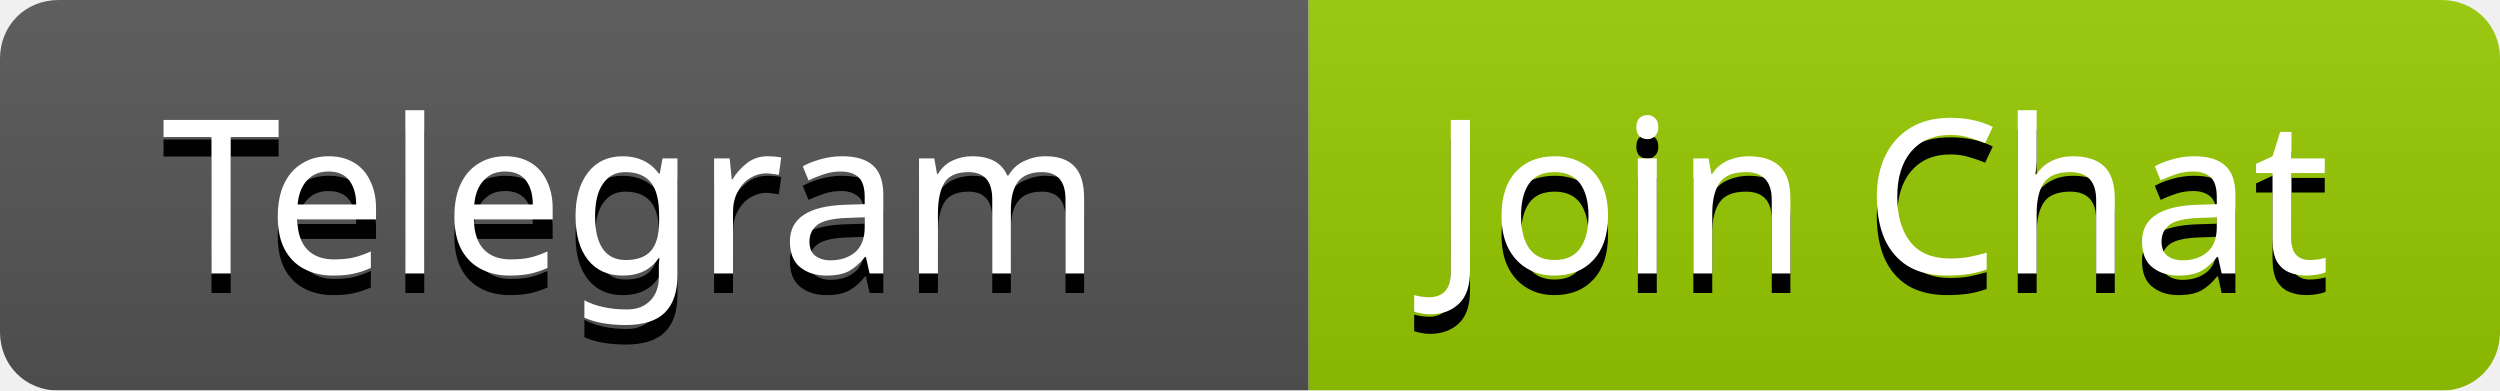
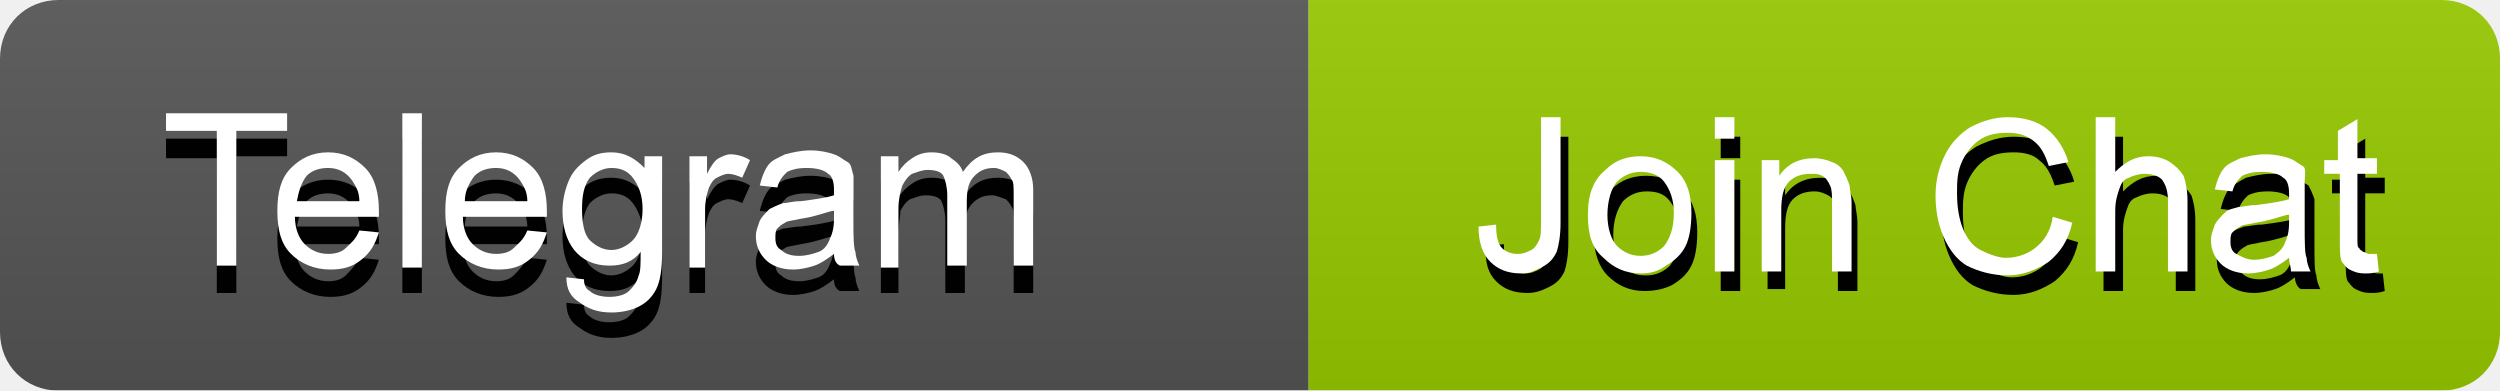
<svg xmlns="http://www.w3.org/2000/svg" version="1.0" id="Camada_1" x="0px" y="0px" viewBox="0 0 128 20" enable-background="new 0 0 128 20" xml:space="preserve">
  <defs>
    <filter id="Adobe_OpacityMaskFilter" filterUnits="userSpaceOnUse" x="0" y="0" width="128" height="20">
      <feColorMatrix type="matrix" values="1 0 0 0 0  0 1 0 0 0  0 0 1 0 0  0 0 0 1 0" />
    </filter>
  </defs>
  <mask maskUnits="userSpaceOnUse" x="0" y="0" width="128" height="20" id="a">
    <path fill="#FFFFFF" filter="url(#Adobe_OpacityMaskFilter)" d="M3,0h122c1.7,0,3,1.3,3,3v14c0,1.7-1.3,3-3,3H3c-1.7,0-3-1.3-3-3V3   C0,1.3,1.3,0,3,0z" />
  </mask>
  <g mask="url(#a)">
    <path fill="#555555" d="M0,0h67v20H0V0z" />
    <path fill="#97CA00" d="M67,0h61v20H67V0z" />
    <linearGradient id="SVGID_1_" gradientUnits="userSpaceOnUse" x1="-381.492" y1="439.05" x2="-381.492" y2="438.05" gradientTransform="matrix(128 0 0 -20 48895 8781)">
      <stop offset="0" style="stop-color:#BBBBBB;stop-opacity:0.1" />
      <stop offset="1" style="stop-color:#000000;stop-opacity:0.1" />
    </linearGradient>
    <path fill="url(#SVGID_1_)" d="M0,0h128v20H0V0z" />
  </g>
-   <g>
-     <g enable-background="new    ">
-       <text transform="matrix(1 0 0 1 73.2646 15)" fill="#010101" font-family="'ArialMT'" font-size="11">Join Chat</text>
+   <g enable-background="new    ">
+     <g>
+       <path fill="#010101" d="M76.1,12.6l0.9-0.1c0,0.6,0.1,1,0.3,1.2c0.2,0.2,0.5,0.3,0.8,0.3c0.3,0,0.5-0.1,0.7-0.2    c0.2-0.1,0.3-0.3,0.4-0.5c0.1-0.2,0.1-0.5,0.1-1V7h1v5.4c0,0.7-0.1,1.2-0.2,1.5c-0.2,0.4-0.4,0.6-0.8,0.8S78.6,15,78.2,15    c-0.7,0-1.2-0.2-1.6-0.6S76,13.4,76.1,12.6z" />
+       <path fill="#010101" d="M81.6,12c0-1.1,0.3-1.8,0.9-2.3C83,9.2,83.6,9,84.3,9c0.8,0,1.4,0.3,1.9,0.8c0.5,0.5,0.7,1.2,0.7,2.1    c0,0.7-0.1,1.3-0.3,1.7c-0.2,0.4-0.5,0.7-1,1c-0.4,0.2-0.9,0.3-1.4,0.3c-0.8,0-1.4-0.3-1.9-0.8C81.9,13.7,81.6,13,81.6,12z     M82.6,12c0,0.7,0.2,1.3,0.5,1.6c0.3,0.4,0.7,0.5,1.2,0.5c0.5,0,0.9-0.2,1.2-0.5c0.3-0.4,0.5-0.9,0.5-1.7c0-0.7-0.2-1.2-0.5-1.6    c-0.3-0.4-0.7-0.5-1.2-0.5c-0.5,0-0.9,0.2-1.2,0.5C82.8,10.7,82.6,11.3,82.6,12z" />
+       <path fill="#010101" d="M88.1,8.1V7h1v1.1H88.1z M88.1,14.9V9.2h1v5.7H88.1z" />
+       <path fill="#010101" d="M90.5,14.9V9.2h0.9V10c0.4-0.6,1-0.9,1.8-0.9c0.3,0,0.7,0.1,0.9,0.2c0.3,0.1,0.5,0.3,0.6,0.5    c0.1,0.2,0.2,0.4,0.3,0.7c0,0.2,0.1,0.5,0.1,0.9v3.5h-1v-3.5c0-0.4,0-0.7-0.1-0.9s-0.2-0.4-0.4-0.5c-0.2-0.1-0.4-0.2-0.7-0.2    c-0.4,0-0.8,0.1-1.1,0.4c-0.3,0.3-0.4,0.8-0.4,1.5v3.1H90.5z" />
+       <path fill="#010101" d="M105.4,12.1l1,0.3c-0.2,0.9-0.6,1.5-1.2,2c-0.6,0.4-1.3,0.7-2.1,0.7c-0.8,0-1.5-0.2-2.1-0.5    c-0.5-0.3-0.9-0.8-1.2-1.5c-0.3-0.7-0.4-1.4-0.4-2.1c0-0.8,0.2-1.5,0.5-2.1s0.8-1.1,1.3-1.4c0.6-0.3,1.2-0.5,1.9-0.5    c0.8,0,1.5,0.2,2,0.6c0.5,0.4,0.9,1,1.1,1.7l-1,0.2c-0.2-0.6-0.4-1-0.8-1.3c-0.3-0.3-0.8-0.4-1.3-0.4c-0.6,0-1.1,0.1-1.5,0.4    s-0.7,0.7-0.9,1.2c-0.2,0.5-0.2,1-0.2,1.5c0,0.7,0.1,1.3,0.3,1.8c0.2,0.5,0.5,0.9,0.9,1.1c0.4,0.2,0.9,0.4,1.3,0.4    c0.6,0,1.1-0.2,1.5-0.5C105,13.3,105.3,12.8,105.4,12.1z" />
+       <path fill="#010101" d="M107.7,14.9V7h1v2.8c0.5-0.5,1-0.8,1.7-0.8c0.4,0,0.8,0.1,1.1,0.3c0.3,0.2,0.5,0.4,0.7,0.7    c0.1,0.3,0.2,0.7,0.2,1.3v3.6h-1v-3.6c0-0.5-0.1-0.8-0.3-1.1c-0.2-0.2-0.5-0.3-0.9-0.3c-0.3,0-0.6,0.1-0.8,0.2    c-0.3,0.1-0.4,0.3-0.5,0.6c-0.1,0.3-0.2,0.6-0.2,1.1v3.1H107.7z" />
+       <path fill="#010101" d="M117.5,14.2c-0.4,0.3-0.7,0.5-1,0.6c-0.3,0.1-0.7,0.2-1.1,0.2c-0.6,0-1.1-0.2-1.4-0.5    c-0.3-0.3-0.5-0.7-0.5-1.2c0-0.3,0.1-0.5,0.2-0.8c0.1-0.2,0.3-0.4,0.5-0.6c0.2-0.1,0.4-0.2,0.7-0.3c0.2,0,0.5-0.1,0.9-0.1    c0.8-0.1,1.4-0.2,1.7-0.3c0-0.1,0-0.2,0-0.3c0-0.4-0.1-0.7-0.3-0.8c-0.2-0.2-0.6-0.3-1.1-0.3c-0.5,0-0.8,0.1-1,0.2    c-0.2,0.2-0.4,0.4-0.5,0.8l-0.9-0.1c0.1-0.4,0.2-0.7,0.4-1c0.2-0.2,0.5-0.4,0.9-0.6c0.4-0.1,0.8-0.2,1.3-0.2    c0.5,0,0.9,0.1,1.2,0.2c0.3,0.1,0.5,0.3,0.7,0.4c0.1,0.2,0.2,0.4,0.3,0.7c0,0.2,0,0.5,0,0.9v1.3c0,0.9,0,1.5,0.1,1.7    c0,0.2,0.1,0.5,0.2,0.7h-1C117.6,14.7,117.5,14.4,117.5,14.2z M117.4,12c-0.4,0.1-0.9,0.3-1.6,0.4c-0.4,0.1-0.7,0.1-0.8,0.2    c-0.2,0.1-0.3,0.2-0.4,0.3c-0.1,0.1-0.1,0.3-0.1,0.5c0,0.3,0.1,0.5,0.3,0.6c0.2,0.2,0.5,0.3,0.9,0.3c0.4,0,0.7-0.1,1-0.2    s0.5-0.4,0.6-0.7c0.1-0.2,0.2-0.5,0.2-1V12z" />
+       <path fill="#010101" d="M122,14l0.1,0.9c-0.3,0.1-0.5,0.1-0.7,0.1c-0.4,0-0.6-0.1-0.8-0.2c-0.2-0.1-0.3-0.3-0.4-0.4    c-0.1-0.2-0.1-0.6-0.1-1.1V9.9h-0.7V9.2h0.7V7.7l1-0.6v2h1v0.8h-1v3.3c0,0.3,0,0.5,0.1,0.5s0.1,0.1,0.2,0.2c0.1,0,0.2,0.1,0.3,0.1    C121.7,14,121.8,14,122,14z" />
    </g>
-     <text transform="matrix(1 0 0 1 73.2646 14)" fill="#FFFFFF" font-family="'ArialMT'" font-size="11">Join Chat</text>
  </g>
  <g enable-background="new    ">
-     <text transform="matrix(1 0 0 1 8.2646 15)" fill="#010101" font-family="'ArialMT'" font-size="11">Telegram</text>
+     <path fill="#FFFFFF" d="M75.7,11.6l0.9-0.1c0,0.6,0.1,1,0.3,1.2c0.2,0.2,0.5,0.3,0.8,0.3c0.3,0,0.5-0.1,0.7-0.2s0.3-0.3,0.4-0.5   c0.1-0.2,0.1-0.5,0.1-1V6h1v5.4c0,0.7-0.1,1.2-0.2,1.5c-0.2,0.4-0.4,0.6-0.8,0.8S78.3,14,77.9,14c-0.7,0-1.2-0.2-1.6-0.6   C75.9,13,75.7,12.4,75.7,11.6z" />
+     <path fill="#FFFFFF" d="M81.3,11c0-1.1,0.3-1.8,0.9-2.3C82.7,8.2,83.3,8,84,8c0.8,0,1.4,0.3,1.9,0.8s0.7,1.2,0.7,2.1   c0,0.7-0.1,1.3-0.3,1.7c-0.2,0.4-0.5,0.7-1,1C84.9,13.9,84.5,14,84,14c-0.8,0-1.4-0.3-1.9-0.8C81.5,12.7,81.3,12,81.3,11z M82.3,11   c0,0.7,0.2,1.3,0.5,1.6s0.7,0.5,1.2,0.5c0.5,0,0.9-0.2,1.2-0.5c0.3-0.4,0.5-0.9,0.5-1.7c0-0.7-0.2-1.2-0.5-1.6S84.4,8.8,84,8.8   c-0.5,0-0.9,0.2-1.2,0.5S82.3,10.3,82.3,11z" />
+     <path fill="#FFFFFF" d="M87.8,7.1V6h1v1.1H87.8z M87.8,13.9V8.2h1v5.7H87.8z" />
+     <path fill="#FFFFFF" d="M90.2,13.9V8.2h0.9V9c0.4-0.6,1-0.9,1.8-0.9c0.3,0,0.7,0.1,0.9,0.2c0.3,0.1,0.5,0.3,0.6,0.5   c0.1,0.2,0.2,0.4,0.3,0.7c0,0.2,0.1,0.5,0.1,0.9v3.5h-1v-3.5c0-0.4,0-0.7-0.1-0.9c-0.1-0.2-0.2-0.4-0.4-0.5S93,8.9,92.7,8.9   c-0.4,0-0.8,0.1-1.1,0.4c-0.3,0.3-0.4,0.8-0.4,1.5v3.1H90.2z" />
+     <path fill="#FFFFFF" d="M105.1,11.1l1,0.3c-0.2,0.9-0.6,1.5-1.2,2c-0.6,0.4-1.3,0.7-2.1,0.7c-0.8,0-1.5-0.2-2.1-0.5   c-0.5-0.3-0.9-0.8-1.2-1.5c-0.3-0.7-0.4-1.4-0.4-2.1c0-0.8,0.2-1.5,0.5-2.1c0.3-0.6,0.8-1.1,1.3-1.4c0.6-0.3,1.2-0.5,1.9-0.5   c0.8,0,1.5,0.2,2,0.6c0.5,0.4,0.9,1,1.1,1.7l-1,0.2c-0.2-0.6-0.4-1-0.8-1.3s-0.8-0.4-1.3-0.4c-0.6,0-1.1,0.1-1.5,0.4   c-0.4,0.3-0.7,0.7-0.9,1.2c-0.2,0.5-0.2,1-0.2,1.5c0,0.7,0.1,1.3,0.3,1.8c0.2,0.5,0.5,0.9,0.9,1.1s0.9,0.4,1.3,0.4   c0.6,0,1.1-0.2,1.5-0.5C104.7,12.3,105,11.8,105.1,11.1z" />
+     <path fill="#FFFFFF" d="M107.3,13.9V6h1v2.8c0.5-0.5,1-0.8,1.7-0.8c0.4,0,0.8,0.1,1.1,0.3c0.3,0.2,0.5,0.4,0.7,0.7   c0.1,0.3,0.2,0.7,0.2,1.3v3.6h-1v-3.6c0-0.5-0.1-0.8-0.3-1.1c-0.2-0.2-0.5-0.3-0.9-0.3c-0.3,0-0.6,0.1-0.8,0.2   c-0.3,0.1-0.4,0.3-0.5,0.6c-0.1,0.3-0.2,0.6-0.2,1.1v3.1H107.3z" />
+     <path fill="#FFFFFF" d="M117.2,13.2c-0.4,0.3-0.7,0.5-1,0.6c-0.3,0.1-0.7,0.2-1.1,0.2c-0.6,0-1.1-0.2-1.4-0.5   c-0.3-0.3-0.5-0.7-0.5-1.2c0-0.3,0.1-0.5,0.2-0.8c0.1-0.2,0.3-0.4,0.5-0.6s0.4-0.2,0.7-0.3c0.2,0,0.5-0.1,0.9-0.1   c0.8-0.1,1.4-0.2,1.7-0.3c0-0.1,0-0.2,0-0.3c0-0.4-0.1-0.7-0.3-0.8c-0.2-0.2-0.6-0.3-1.1-0.3c-0.5,0-0.8,0.1-1,0.2   c-0.2,0.2-0.4,0.4-0.5,0.8l-0.9-0.1c0.1-0.4,0.2-0.7,0.4-1s0.5-0.4,0.9-0.6c0.4-0.1,0.8-0.2,1.3-0.2c0.5,0,0.9,0.1,1.2,0.2   c0.3,0.1,0.5,0.3,0.7,0.4S118,9,118,9.3c0,0.2,0,0.5,0,0.9v1.3c0,0.9,0,1.5,0.1,1.7c0,0.2,0.1,0.5,0.2,0.7h-1   C117.3,13.7,117.2,13.4,117.2,13.2z M117.1,11c-0.4,0.1-0.9,0.3-1.6,0.4c-0.4,0.1-0.7,0.1-0.8,0.2c-0.2,0.1-0.3,0.2-0.4,0.3   c-0.1,0.1-0.1,0.3-0.1,0.5c0,0.3,0.1,0.5,0.3,0.6s0.5,0.3,0.9,0.3c0.4,0,0.7-0.1,1-0.2c0.3-0.2,0.5-0.4,0.6-0.7   c0.1-0.2,0.2-0.5,0.2-1V11z" />
+     <path fill="#FFFFFF" d="M121.7,13l0.1,0.9c-0.3,0.1-0.5,0.1-0.7,0.1c-0.4,0-0.6-0.1-0.8-0.2c-0.2-0.1-0.3-0.3-0.4-0.4   c-0.1-0.2-0.1-0.6-0.1-1.1V8.9H119V8.2h0.7V6.7l1-0.6v2h1v0.8h-1v3.3c0,0.3,0,0.5,0.1,0.5c0,0.1,0.1,0.1,0.2,0.2   c0.1,0,0.2,0.1,0.3,0.1C121.4,13,121.5,13,121.7,13z" />
  </g>
-   <text transform="matrix(1 0 0 1 8.2646 14)" fill="#FFFFFF" font-family="'ArialMT'" font-size="11">Telegram</text>
+   <g enable-background="new    ">
+     <g>
+       <path fill="#010101" d="M11.1,15V8.1H8.5V7.1h6.2v0.9h-2.6V15H11.1z" />
+       <path fill="#010101" d="M18.4,13.2l1,0.1c-0.2,0.6-0.4,1-0.9,1.4s-1,0.5-1.6,0.5c-0.8,0-1.5-0.3-2-0.8c-0.5-0.5-0.7-1.2-0.7-2.2    c0-1,0.2-1.7,0.7-2.2s1.1-0.8,1.9-0.8c0.8,0,1.4,0.3,1.9,0.8c0.5,0.5,0.7,1.3,0.7,2.2c0,0.1,0,0.1,0,0.3h-4.3    c0,0.6,0.2,1.1,0.5,1.4c0.3,0.3,0.7,0.5,1.2,0.5c0.4,0,0.7-0.1,0.9-0.3S18.2,13.6,18.4,13.2z M15.2,11.6h3.2    c0-0.5-0.2-0.8-0.4-1.1c-0.3-0.4-0.7-0.6-1.2-0.6c-0.4,0-0.8,0.1-1.1,0.4C15.4,10.7,15.3,11.1,15.2,11.6z" />
+       <path fill="#010101" d="M20.6,15V7.1h1V15H20.6z" />
+       <path fill="#010101" d="M27,13.2l1,0.1c-0.2,0.6-0.4,1-0.9,1.4s-1,0.5-1.6,0.5c-0.8,0-1.5-0.3-2-0.8c-0.5-0.5-0.7-1.2-0.7-2.2    c0-1,0.2-1.7,0.7-2.2s1.1-0.8,1.9-0.8c0.8,0,1.4,0.3,1.9,0.8c0.5,0.5,0.7,1.3,0.7,2.2c0,0.1,0,0.1,0,0.3h-4.3    c0,0.6,0.2,1.1,0.5,1.4c0.3,0.3,0.7,0.5,1.2,0.5c0.4,0,0.7-0.1,0.9-0.3S26.8,13.6,27,13.2z M23.8,11.6H27c0-0.5-0.2-0.8-0.4-1.1    c-0.3-0.4-0.7-0.6-1.2-0.6c-0.4,0-0.8,0.1-1.1,0.4C24,10.7,23.8,11.1,23.8,11.6z" />
+       <path fill="#010101" d="M29,15.5l0.9,0.1c0,0.3,0.1,0.5,0.3,0.6c0.2,0.2,0.6,0.3,1,0.3c0.4,0,0.8-0.1,1-0.3s0.4-0.4,0.5-0.8    c0.1-0.2,0.1-0.6,0.1-1.2c-0.4,0.5-0.9,0.7-1.6,0.7c-0.8,0-1.4-0.3-1.8-0.8s-0.6-1.2-0.6-2c0-0.5,0.1-1,0.3-1.5s0.5-0.8,0.9-1.1    c0.4-0.3,0.8-0.4,1.3-0.4c0.7,0,1.2,0.3,1.7,0.8V9.3h0.9v4.9c0,0.9-0.1,1.5-0.3,1.9c-0.2,0.4-0.5,0.7-0.9,0.9    c-0.4,0.2-0.9,0.3-1.4,0.3c-0.7,0-1.2-0.2-1.6-0.5C29.2,16.5,29,16.1,29,15.5z M29.8,12c0,0.7,0.1,1.3,0.4,1.6s0.7,0.5,1.1,0.5    c0.4,0,0.8-0.2,1.1-0.5s0.5-0.9,0.5-1.6c0-0.7-0.2-1.2-0.5-1.6c-0.3-0.4-0.7-0.5-1.1-0.5c-0.4,0-0.8,0.2-1.1,0.5    C29.9,10.8,29.8,11.4,29.8,12z" />
+       <path fill="#010101" d="M35.3,15V9.3h0.9v0.9c0.2-0.4,0.4-0.7,0.6-0.8c0.2-0.1,0.4-0.2,0.6-0.2c0.3,0,0.7,0.1,1,0.3L38,10.4    c-0.2-0.1-0.5-0.2-0.7-0.2c-0.2,0-0.4,0.1-0.6,0.2s-0.3,0.3-0.4,0.5c-0.1,0.3-0.2,0.7-0.2,1.1v3H35.3z" />
+       <path fill="#010101" d="M42.7,14.3c-0.4,0.3-0.7,0.5-1,0.6c-0.3,0.1-0.7,0.2-1.1,0.2c-0.6,0-1.1-0.2-1.4-0.5    c-0.3-0.3-0.5-0.7-0.5-1.2c0-0.3,0.1-0.5,0.2-0.8c0.1-0.2,0.3-0.4,0.5-0.6c0.2-0.1,0.4-0.2,0.7-0.3c0.2,0,0.5-0.1,0.9-0.1    c0.8-0.1,1.4-0.2,1.7-0.3c0-0.1,0-0.2,0-0.3c0-0.4-0.1-0.7-0.3-0.8c-0.2-0.2-0.6-0.3-1.1-0.3c-0.5,0-0.8,0.1-1,0.2    c-0.2,0.2-0.4,0.4-0.5,0.8l-0.9-0.1c0.1-0.4,0.2-0.7,0.4-1s0.5-0.4,0.9-0.6c0.4-0.1,0.8-0.2,1.3-0.2c0.5,0,0.9,0.1,1.2,0.2    s0.5,0.3,0.7,0.4s0.2,0.4,0.3,0.7c0,0.2,0,0.5,0,0.9v1.3c0,0.9,0,1.5,0.1,1.7c0,0.2,0.1,0.5,0.2,0.7h-1    C42.8,14.8,42.7,14.6,42.7,14.3z M42.6,12.1c-0.4,0.1-0.9,0.3-1.6,0.4c-0.4,0.1-0.7,0.1-0.8,0.2c-0.2,0.1-0.3,0.2-0.4,0.3    s-0.1,0.3-0.1,0.5c0,0.3,0.1,0.5,0.3,0.6c0.2,0.2,0.5,0.3,0.9,0.3c0.4,0,0.7-0.1,1-0.2s0.5-0.4,0.6-0.7c0.1-0.2,0.2-0.5,0.2-1    V12.1z" />
+       <path fill="#010101" d="M45.1,15V9.3h0.9v0.8c0.2-0.3,0.4-0.5,0.7-0.7s0.6-0.3,1-0.3c0.4,0,0.8,0.1,1,0.3c0.3,0.2,0.5,0.4,0.6,0.7    c0.5-0.7,1-1,1.8-1c0.6,0,1,0.2,1.3,0.5s0.5,0.8,0.5,1.4V15h-1v-3.6c0-0.4,0-0.7-0.1-0.8c-0.1-0.2-0.2-0.3-0.3-0.4    C51.2,10.1,51,10,50.8,10c-0.4,0-0.7,0.1-1,0.4s-0.4,0.7-0.4,1.3V15h-1v-3.7c0-0.4-0.1-0.8-0.2-1S47.8,10,47.4,10    c-0.3,0-0.5,0.1-0.8,0.2c-0.2,0.1-0.4,0.4-0.5,0.6C46.1,11.1,46,11.5,46,12v3H45.1z" />
+     </g>
+   </g>
+   <g enable-background="new    ">
+     <path fill="#FFFFFF" d="M11.1,13.7V6.7H8.5V5.8h6.2v0.9h-2.6v6.9H11.1z" />
+     <path fill="#FFFFFF" d="M18.4,11.8l1,0.1c-0.2,0.6-0.4,1-0.9,1.4s-1,0.5-1.6,0.5c-0.8,0-1.5-0.3-2-0.8c-0.5-0.5-0.7-1.2-0.7-2.2   c0-1,0.2-1.7,0.7-2.2s1.1-0.8,1.9-0.8c0.8,0,1.4,0.3,1.9,0.8c0.5,0.5,0.7,1.3,0.7,2.2c0,0.1,0,0.1,0,0.3h-4.3   c0,0.6,0.2,1.1,0.5,1.4c0.3,0.3,0.7,0.5,1.2,0.5c0.4,0,0.7-0.1,0.9-0.3S18.2,12.3,18.4,11.8z M15.2,10.3h3.2c0-0.5-0.2-0.8-0.4-1.1   c-0.3-0.4-0.7-0.6-1.2-0.6c-0.4,0-0.8,0.1-1.1,0.4C15.4,9.4,15.3,9.8,15.2,10.3z" />
+     <path fill="#FFFFFF" d="M20.6,13.7V5.8h1v7.9H20.6z" />
+     <path fill="#FFFFFF" d="M27,11.8l1,0.1c-0.2,0.6-0.4,1-0.9,1.4s-1,0.5-1.6,0.5c-0.8,0-1.5-0.3-2-0.8c-0.5-0.5-0.7-1.2-0.7-2.2   c0-1,0.2-1.7,0.7-2.2s1.1-0.8,1.9-0.8c0.8,0,1.4,0.3,1.9,0.8c0.5,0.5,0.7,1.3,0.7,2.2c0,0.1,0,0.1,0,0.3h-4.3   c0,0.6,0.2,1.1,0.5,1.4c0.3,0.3,0.7,0.5,1.2,0.5c0.4,0,0.7-0.1,0.9-0.3S26.8,12.3,27,11.8z M23.8,10.3H27c0-0.5-0.2-0.8-0.4-1.1   c-0.3-0.4-0.7-0.6-1.2-0.6c-0.4,0-0.8,0.1-1.1,0.4C24,9.4,23.8,9.8,23.8,10.3z" />
+     <path fill="#FFFFFF" d="M29,14.2l0.9,0.1c0,0.3,0.1,0.5,0.3,0.6c0.2,0.2,0.6,0.3,1,0.3c0.4,0,0.8-0.1,1-0.3s0.4-0.4,0.5-0.8   c0.1-0.2,0.1-0.6,0.1-1.2c-0.4,0.5-0.9,0.7-1.6,0.7c-0.8,0-1.4-0.3-1.8-0.8s-0.6-1.2-0.6-2c0-0.5,0.1-1,0.3-1.5s0.5-0.8,0.9-1.1   c0.4-0.3,0.8-0.4,1.3-0.4c0.7,0,1.2,0.3,1.7,0.8V8h0.9v4.9c0,0.9-0.1,1.5-0.3,1.9c-0.2,0.4-0.5,0.7-0.9,0.9   c-0.4,0.2-0.9,0.3-1.4,0.3c-0.7,0-1.2-0.2-1.6-0.5C29.2,15.2,29,14.8,29,14.2z M29.8,10.7c0,0.7,0.1,1.3,0.4,1.6s0.7,0.5,1.1,0.5   c0.4,0,0.8-0.2,1.1-0.5s0.5-0.9,0.5-1.6c0-0.7-0.2-1.2-0.5-1.6c-0.3-0.4-0.7-0.5-1.1-0.5c-0.4,0-0.8,0.2-1.1,0.5   C29.9,9.5,29.8,10,29.8,10.7z" />
+     <path fill="#FFFFFF" d="M35.3,13.7V8h0.9v0.9c0.2-0.4,0.4-0.7,0.6-0.8c0.2-0.1,0.4-0.2,0.6-0.2c0.3,0,0.7,0.1,1,0.3L38,9.1   c-0.2-0.1-0.5-0.2-0.7-0.2c-0.2,0-0.4,0.1-0.6,0.2s-0.3,0.3-0.4,0.5c-0.1,0.3-0.2,0.7-0.2,1.1v3H35.3z" />
+     <path fill="#FFFFFF" d="M42.7,13c-0.4,0.3-0.7,0.5-1,0.6c-0.3,0.1-0.7,0.2-1.1,0.2c-0.6,0-1.1-0.2-1.4-0.5   c-0.3-0.3-0.5-0.7-0.5-1.2c0-0.3,0.1-0.5,0.2-0.8c0.1-0.2,0.3-0.4,0.5-0.6c0.2-0.1,0.4-0.2,0.7-0.3c0.2,0,0.5-0.1,0.9-0.1   c0.8-0.1,1.4-0.2,1.7-0.3c0-0.1,0-0.2,0-0.3c0-0.4-0.1-0.7-0.3-0.8c-0.2-0.2-0.6-0.3-1.1-0.3c-0.5,0-0.8,0.1-1,0.2   c-0.2,0.2-0.4,0.4-0.5,0.8l-0.9-0.1c0.1-0.4,0.2-0.7,0.4-1s0.5-0.4,0.9-0.6c0.4-0.1,0.8-0.2,1.3-0.2c0.5,0,0.9,0.1,1.2,0.2   s0.5,0.3,0.7,0.4s0.2,0.4,0.3,0.7c0,0.2,0,0.5,0,0.9v1.3c0,0.9,0,1.5,0.1,1.7c0,0.2,0.1,0.5,0.2,0.7h-1   C42.8,13.5,42.7,13.3,42.7,13z M42.6,10.8c-0.4,0.1-0.9,0.3-1.6,0.4c-0.4,0.1-0.7,0.1-0.8,0.2c-0.2,0.1-0.3,0.2-0.4,0.3   s-0.1,0.3-0.1,0.5c0,0.3,0.1,0.5,0.3,0.6c0.2,0.2,0.5,0.3,0.9,0.3c0.4,0,0.7-0.1,1-0.2s0.5-0.4,0.6-0.7c0.1-0.2,0.2-0.5,0.2-1V10.8   z" />
+     <path fill="#FFFFFF" d="M45.1,13.7V8h0.9v0.8c0.2-0.3,0.4-0.5,0.7-0.7s0.6-0.3,1-0.3c0.4,0,0.8,0.1,1,0.3c0.3,0.2,0.5,0.4,0.6,0.7   c0.5-0.7,1-1,1.8-1c0.6,0,1,0.2,1.3,0.5s0.5,0.8,0.5,1.4v3.9h-1v-3.6c0-0.4,0-0.7-0.1-0.8c-0.1-0.2-0.2-0.3-0.3-0.4   c-0.2-0.1-0.4-0.2-0.6-0.2c-0.4,0-0.7,0.1-1,0.4s-0.4,0.7-0.4,1.3v3.3h-1V10c0-0.4-0.1-0.8-0.2-1s-0.4-0.3-0.8-0.3   c-0.3,0-0.5,0.1-0.8,0.2c-0.2,0.1-0.4,0.4-0.5,0.6c-0.1,0.3-0.2,0.7-0.2,1.2v3H45.1z" />
+   </g>
</svg>
